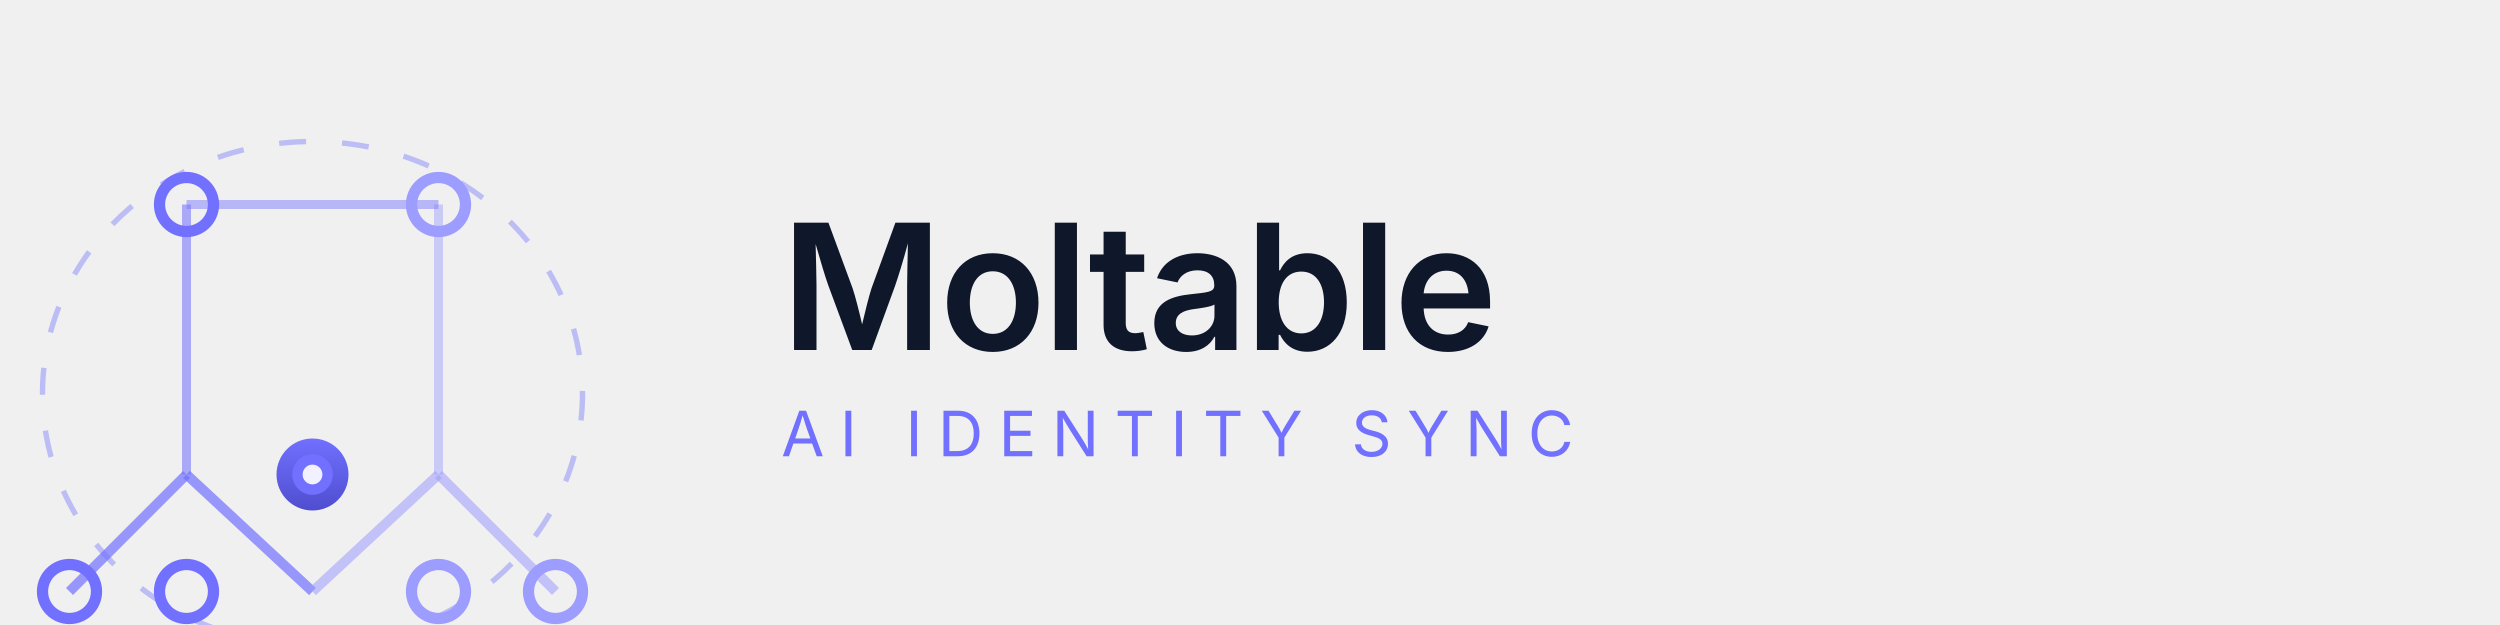
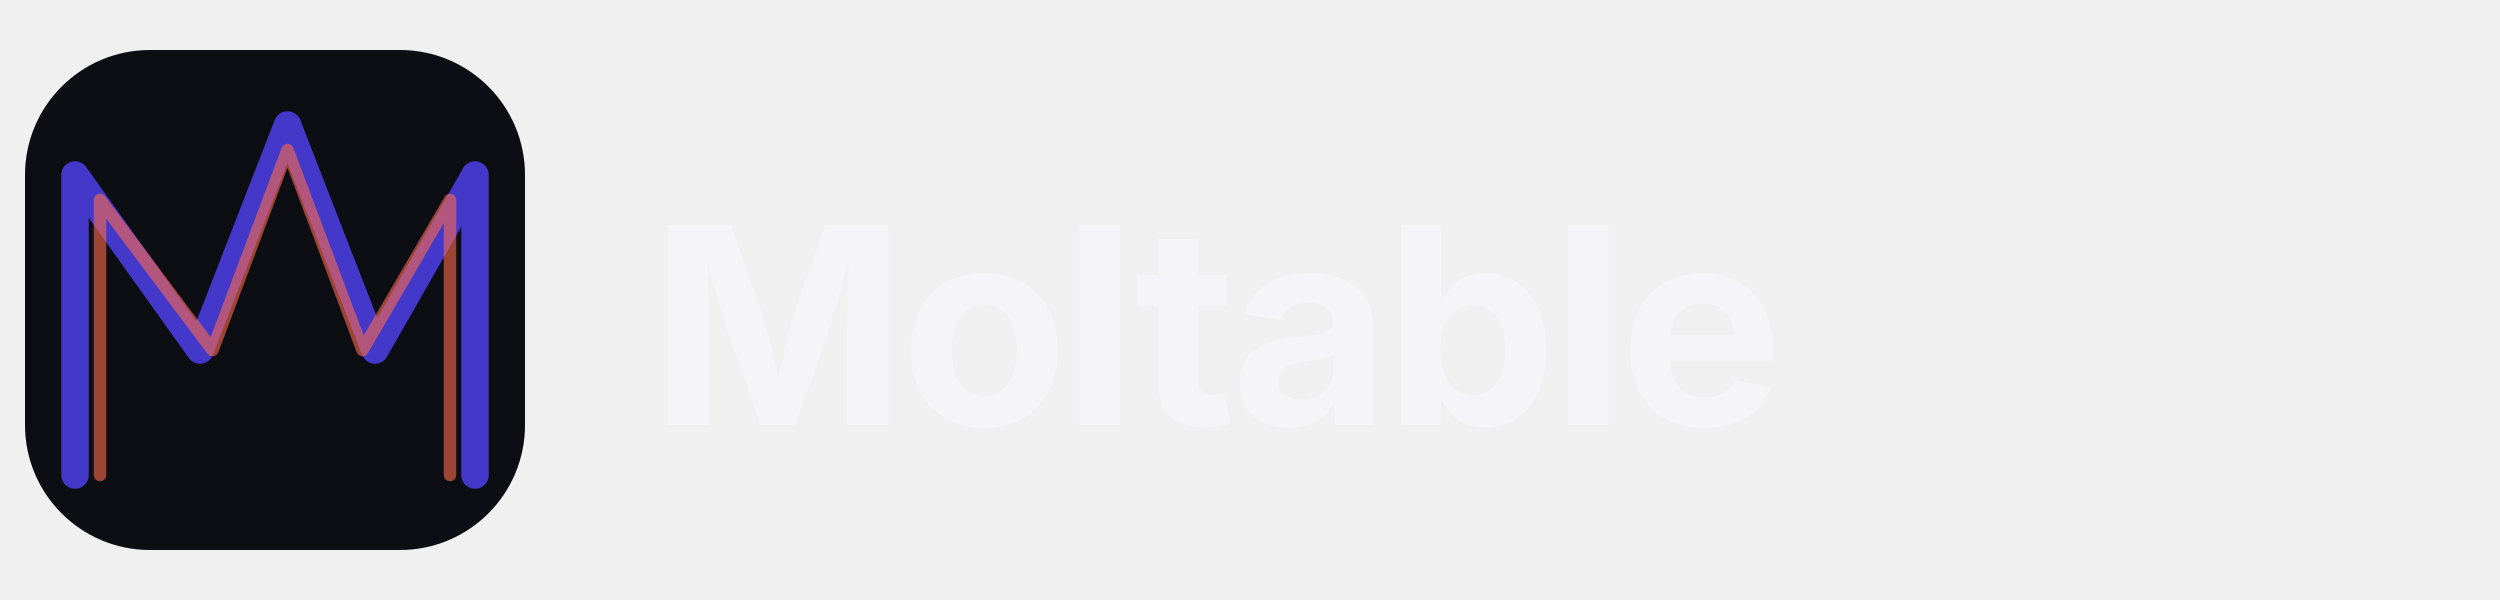
- <svg xmlns="http://www.w3.org/2000/svg" viewBox="0 0 400 100" fill="none">
-   <defs>
-     <linearGradient id="g" x1="0" y1="0" x2="0" y2="1">
-       <stop offset="0%" stop-color="#7170ff" />
-       <stop offset="100%" stop-color="#4f4ecf" />
-     </linearGradient>
-   </defs>
-   <g transform="translate(50,50) scale(0.72) translate(-100,-100)">
-     <line x1="46" y1="162" x2="72" y2="136" stroke="#7170ff" stroke-width="2.2" stroke-opacity="0.7" />
-     <line x1="72" y1="136" x2="100" y2="162" stroke="#7170ff" stroke-width="2.2" stroke-opacity="0.7" />
-     <line x1="100" y1="162" x2="128" y2="136" stroke="#9d9cff" stroke-width="2.2" stroke-opacity="0.55" />
-     <line x1="128" y1="136" x2="154" y2="162" stroke="#9d9cff" stroke-width="2.2" stroke-opacity="0.55" />
-     <line x1="72" y1="136" x2="72" y2="76" stroke="#7170ff" stroke-width="2.0" stroke-opacity="0.55" />
-     <line x1="128" y1="136" x2="128" y2="76" stroke="#9d9cff" stroke-width="2.0" stroke-opacity="0.45" />
-     <line x1="72" y1="76" x2="128" y2="76" stroke="#7170ff" stroke-width="2.0" stroke-opacity="0.45" />
-     <ellipse cx="100" cy="118" rx="60" ry="56" fill="none" stroke="#7170ff" stroke-width="1.2" stroke-dasharray="6 8" opacity="0.4" />
-     <circle cx="100" cy="136" r="8" fill="url(#g)" />
-     <circle cx="100" cy="136" r="4.5" fill="#7170ff" />
-     <circle cx="100" cy="136" r="2.2" fill="#fff" opacity="0.9" />
-     <circle cx="46" cy="162" r="6" fill="none" stroke="#7170ff" stroke-width="2.5" />
-     <circle cx="72" cy="162" r="6" fill="none" stroke="#7170ff" stroke-width="2.5" />
-     <circle cx="128" cy="162" r="6" fill="none" stroke="#9d9cff" stroke-width="2.5" />
-     <circle cx="154" cy="162" r="6" fill="none" stroke="#9d9cff" stroke-width="2.5" />
-     <circle cx="72" cy="76" r="6" fill="none" stroke="#7170ff" stroke-width="2.5" />
-     <circle cx="128" cy="76" r="6" fill="none" stroke="#9d9cff" stroke-width="2.5" />
+ <svg xmlns="http://www.w3.org/2000/svg" viewBox="0 0 200 48">
+   <g transform="translate(2,4)">
+     <rect width="40" height="40" rx="10" fill="#0D0D14" />
+     <path d="M4 34 L4 10 L14 24 L21 6 L28 24 L36 10 L36 34" fill="none" stroke="#4338CA" stroke-width="2.2" stroke-linecap="round" stroke-linejoin="round" />
+     <path d="M6 34 L6 12 L15 24 L21 8 L27 24 L34 12 L34 34" fill="none" stroke="#FB6B4B" stroke-width="1" stroke-linecap="round" stroke-linejoin="round" opacity="0.6" />
  </g>
-   <text x="125" y="56" font-family="Inter, system-ui, -apple-system, sans-serif" font-weight="620" font-size="28" letter-spacing="-0.5px" fill="#0f172a">Moltable</text>
-   <text x="125" y="73" font-family="Inter, system-ui, -apple-system, sans-serif" font-weight="400" font-size="10" letter-spacing="2.5px" fill="#7170ff">AI IDENTITY SYNC</text>
+   <text x="52" y="34" font-family="Inter,-apple-system,sans-serif" font-size="22" font-weight="700" fill="#F5F4F8" letter-spacing="-0.5">Moltable</text>
</svg>
